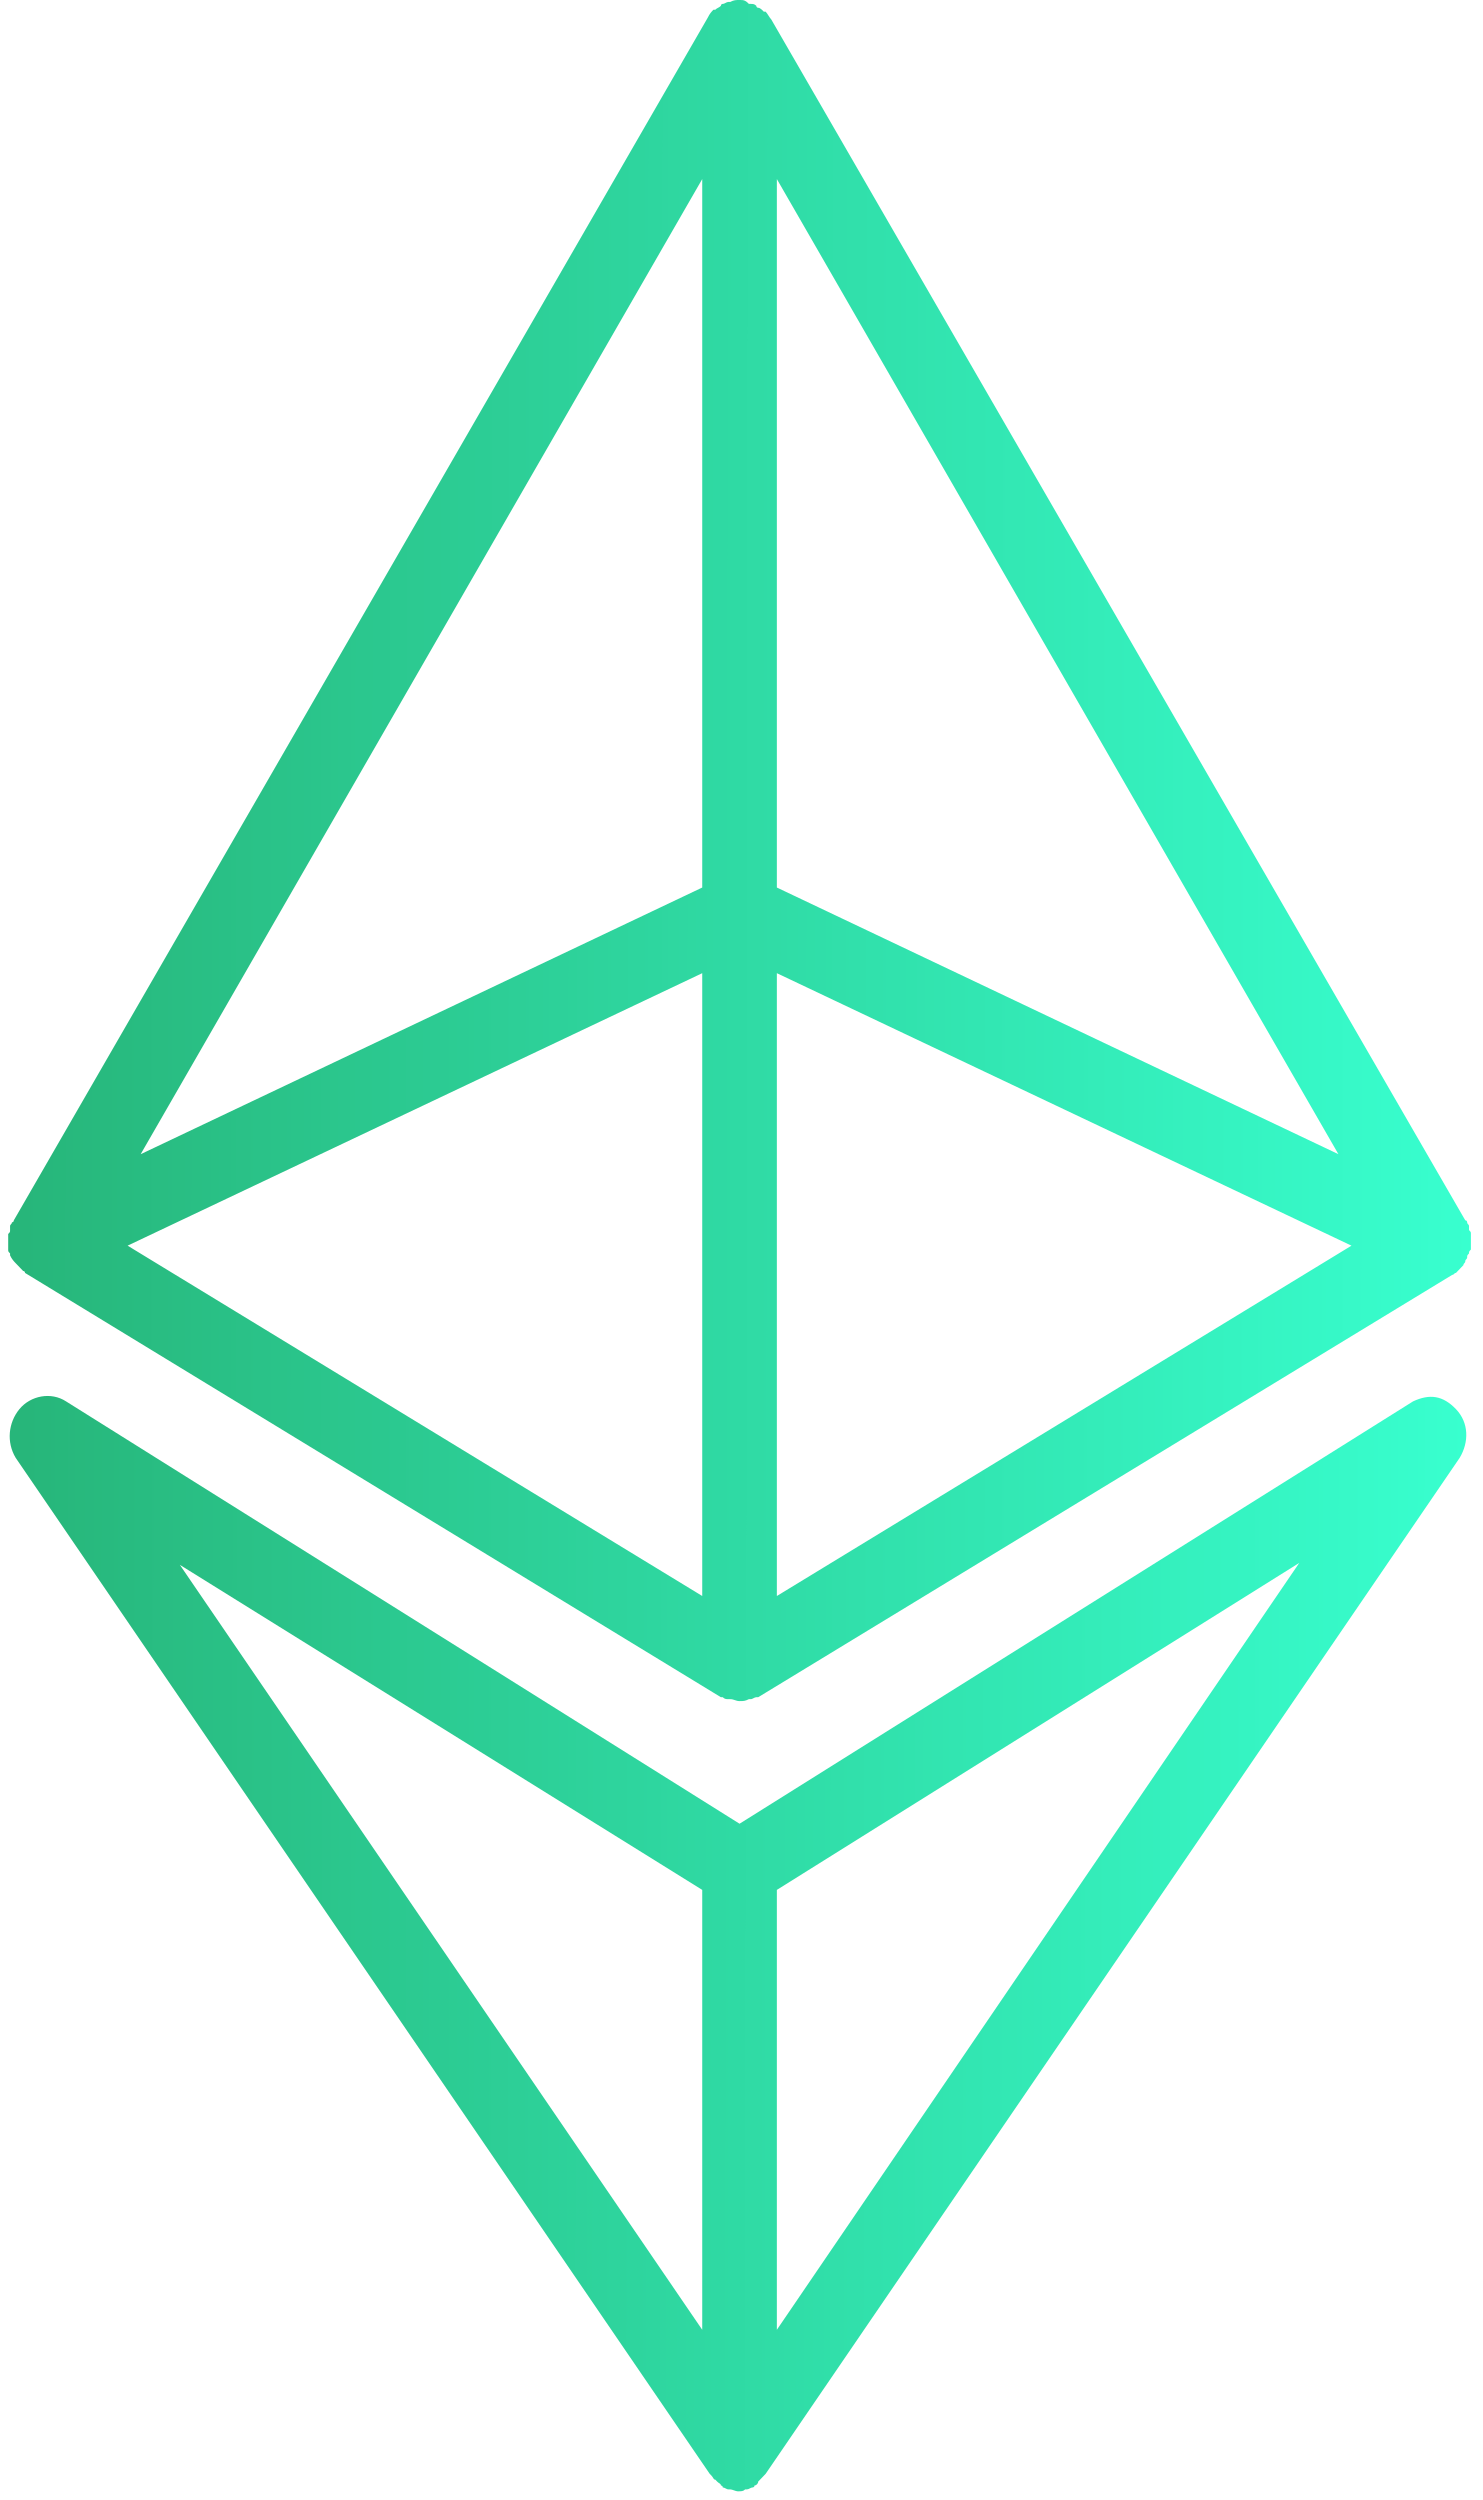
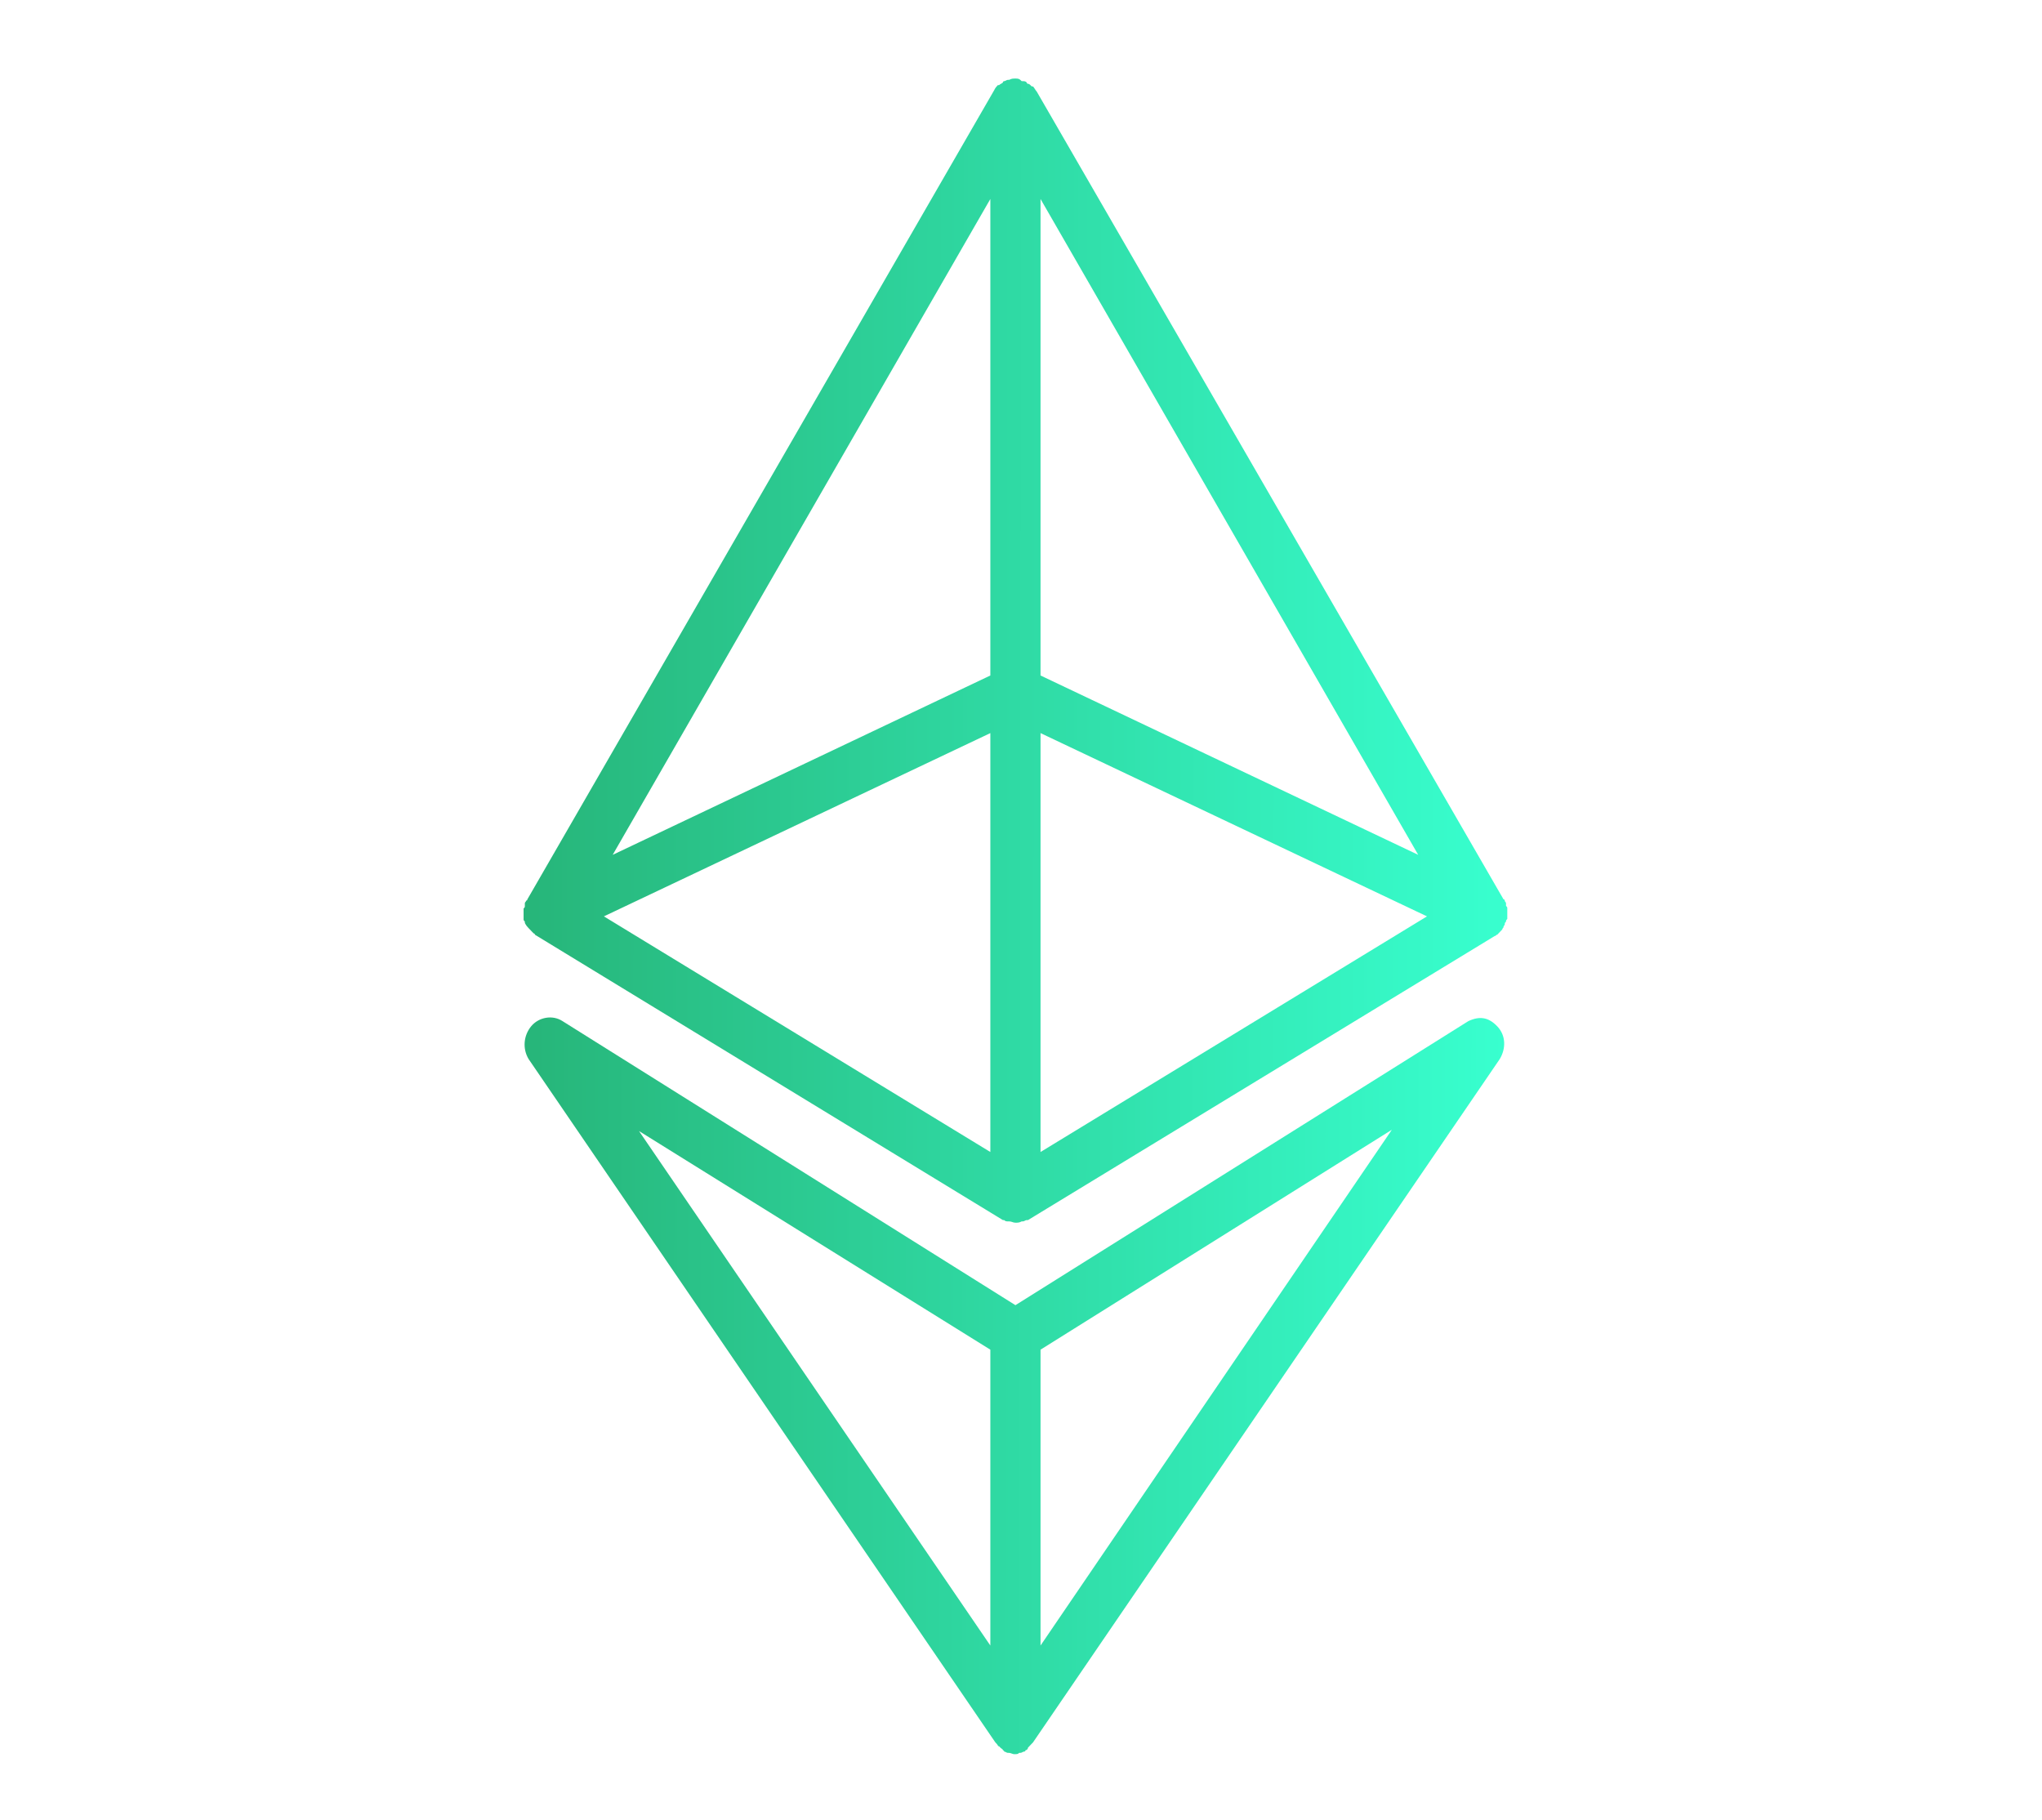
- <svg xmlns="http://www.w3.org/2000/svg" width="83" height="140" viewBox="0 0 83 140" fill="none">
-   <path d="M82.37 69.321V69.103C82.37 68.994 82.37 68.994 82.265 68.885V68.667C82.265 68.558 82.161 68.558 82.161 68.449C82.161 68.449 82.161 68.34 82.056 68.34L43.191 1.09C43.086 0.981 42.982 0.763 42.877 0.654H42.773C42.668 0.545 42.564 0.436 42.459 0.436C42.459 0.436 42.355 0.436 42.355 0.327C42.251 0.218 42.146 0.218 42.041 0.218H41.937C41.728 0 41.624 0 41.415 0C41.206 0 41.101 0 40.892 0.109H40.788C40.683 0.109 40.579 0.218 40.474 0.218C40.474 0.218 40.37 0.218 40.37 0.327C40.265 0.436 40.161 0.436 40.056 0.545H39.952C39.847 0.654 39.743 0.763 39.639 0.981L0.773 68.34C0.773 68.34 0.773 68.449 0.668 68.449C0.668 68.558 0.564 68.558 0.564 68.667V68.885C0.564 68.994 0.564 68.994 0.459 69.103V69.975C0.459 70.084 0.459 70.084 0.564 70.193V70.302C0.668 70.52 0.773 70.629 0.877 70.738L0.982 70.847L1.295 71.174C1.295 71.174 1.4 71.174 1.4 71.283L40.37 95.044H40.474C40.579 95.153 40.683 95.153 40.788 95.153H40.892C41.101 95.153 41.206 95.262 41.415 95.262C41.624 95.262 41.728 95.262 41.937 95.153H42.041C42.146 95.153 42.251 95.044 42.355 95.044H42.459L81.325 71.392C81.43 71.392 81.43 71.283 81.534 71.283L81.638 71.174L81.847 70.956L81.952 70.847C81.952 70.738 82.056 70.738 82.056 70.629C82.056 70.52 82.161 70.52 82.161 70.411C82.161 70.302 82.161 70.302 82.265 70.193C82.265 70.084 82.265 70.084 82.37 69.975V69.321ZM39.325 49.702L7.877 64.635L39.325 10.028V49.702ZM39.325 54.498V89.376L7.146 69.757L39.325 54.498ZM43.504 54.498L75.683 69.757L43.504 89.376V54.498ZM43.504 49.702V10.028L74.952 64.635L43.504 49.702Z" fill="url(#paint0_linear_50_530)" />
-   <path d="M79.131 78.477L41.415 102.129L3.698 78.477C2.863 77.932 1.713 78.15 1.086 78.912C0.46 79.675 0.355 80.766 0.877 81.637L39.743 138.533L39.848 138.642C39.952 138.751 39.952 138.86 40.056 138.86L40.161 138.969C40.266 139.078 40.37 139.078 40.37 139.187C40.37 139.187 40.474 139.187 40.474 139.296C40.579 139.296 40.683 139.405 40.788 139.405H40.892C40.997 139.405 41.206 139.514 41.31 139.514C41.519 139.514 41.624 139.514 41.728 139.405H41.833C41.937 139.405 42.042 139.296 42.146 139.296C42.146 139.296 42.251 139.296 42.251 139.187C42.355 139.187 42.459 139.078 42.459 138.969L42.564 138.86L42.773 138.642L42.877 138.533L81.743 81.637C82.265 80.766 82.266 79.675 81.534 78.912C80.803 78.15 80.071 78.041 79.131 78.477ZM39.325 105.834V130.468L10.072 87.632L39.325 105.834ZM43.504 130.468V105.834L72.758 87.523L43.504 130.468Z" fill="url(#paint1_linear_50_530)" />
+ <svg xmlns="http://www.w3.org/2000/svg" width="156" height="139" viewBox="0 0 156 139" fill="none">
+   <path d="M115.15 69.6V69.4C115.15 69.3 115.15 69.3 115.054 69.2V69C115.054 68.9 114.959 68.9 114.959 68.8C114.959 68.8 114.959 68.7 114.863 68.7L79.205 7C79.109 6.9 79.013 6.7 78.917 6.6H78.821C78.725 6.5 78.629 6.4 78.534 6.4C78.534 6.4 78.438 6.4 78.438 6.3C78.342 6.2 78.246 6.2 78.15 6.2H78.054C77.863 6 77.767 6 77.575 6C77.383 6 77.288 6 77.096 6.1H77C76.904 6.1 76.808 6.2 76.712 6.2C76.712 6.2 76.617 6.2 76.617 6.3C76.521 6.4 76.425 6.4 76.329 6.5H76.233C76.137 6.6 76.041 6.7 75.946 6.9L40.288 68.7C40.288 68.7 40.288 68.8 40.192 68.8C40.192 68.9 40.096 68.9 40.096 69V69.2C40.096 69.3 40.096 69.3 40 69.4V70.2C40 70.3 40 70.3 40.096 70.4V70.5C40.192 70.7 40.288 70.8 40.383 70.9L40.479 71L40.767 71.3C40.767 71.3 40.863 71.3 40.863 71.4L76.617 93.2H76.712C76.808 93.3 76.904 93.3 77 93.3H77.096C77.288 93.3 77.383 93.4 77.575 93.4C77.767 93.4 77.863 93.4 78.054 93.3H78.15C78.246 93.3 78.342 93.2 78.438 93.2H78.534L114.192 71.5C114.288 71.5 114.288 71.4 114.383 71.4L114.479 71.3L114.671 71.1L114.767 71C114.767 70.9 114.863 70.9 114.863 70.8C114.863 70.7 114.959 70.7 114.959 70.6C114.959 70.5 114.959 70.5 115.054 70.4C115.054 70.3 115.054 70.3 115.15 70.2V69.6ZM75.658 51.6L46.806 65.3L75.658 15.2V51.6ZM75.658 56V88L46.135 70L75.658 56ZM79.492 56L109.016 70L79.492 88V56ZM79.492 51.6V15.2L108.345 65.3L79.492 51.6Z" fill="url(#paint0_linear_219_467)" />
+   <path d="M112.179 78L77.575 99.7L42.972 78C42.205 77.5 41.15 77.7 40.575 78.4C40 79.1 39.904 80.1 40.383 80.9L76.041 133.1L76.137 133.2C76.233 133.3 76.233 133.4 76.329 133.4L76.425 133.5C76.521 133.6 76.617 133.6 76.617 133.7C76.617 133.7 76.713 133.7 76.713 133.8C76.808 133.8 76.904 133.9 77 133.9H77.096C77.192 133.9 77.383 134 77.479 134C77.671 134 77.767 134 77.863 133.9H77.959C78.055 133.9 78.15 133.8 78.246 133.8C78.246 133.8 78.342 133.8 78.342 133.7C78.438 133.7 78.534 133.6 78.534 133.5L78.63 133.4L78.821 133.2L78.917 133.1L114.575 80.9C115.054 80.1 115.054 79.1 114.384 78.4C113.713 77.7 113.042 77.6 112.179 78ZM75.658 103.1V125.7L48.819 86.4L75.658 103.1ZM79.492 125.7V103.1L106.332 86.3L79.492 125.7Z" fill="url(#paint1_linear_219_467)" />
  <defs>
-     <linearGradient id="paint0_linear_50_530" x1="1.301" y1="46.469" x2="82.371" y2="46.537" gradientUnits="userSpaceOnUse">
+     <linearGradient id="paint0_linear_219_467" x1="40.772" y1="48.634" x2="115.151" y2="48.696" gradientUnits="userSpaceOnUse">
      <stop stop-color="#27B67A" />
      <stop offset="1" stop-color="#38FFCF" />
    </linearGradient>
-     <linearGradient id="paint1_linear_50_530" x1="1.381" y1="108.096" x2="82.113" y2="108.2" gradientUnits="userSpaceOnUse">
+     <linearGradient id="paint1_linear_219_467" x1="40.846" y1="105.175" x2="114.914" y2="105.27" gradientUnits="userSpaceOnUse">
      <stop stop-color="#27B67A" />
      <stop offset="1" stop-color="#38FFCF" />
    </linearGradient>
  </defs>
</svg>
